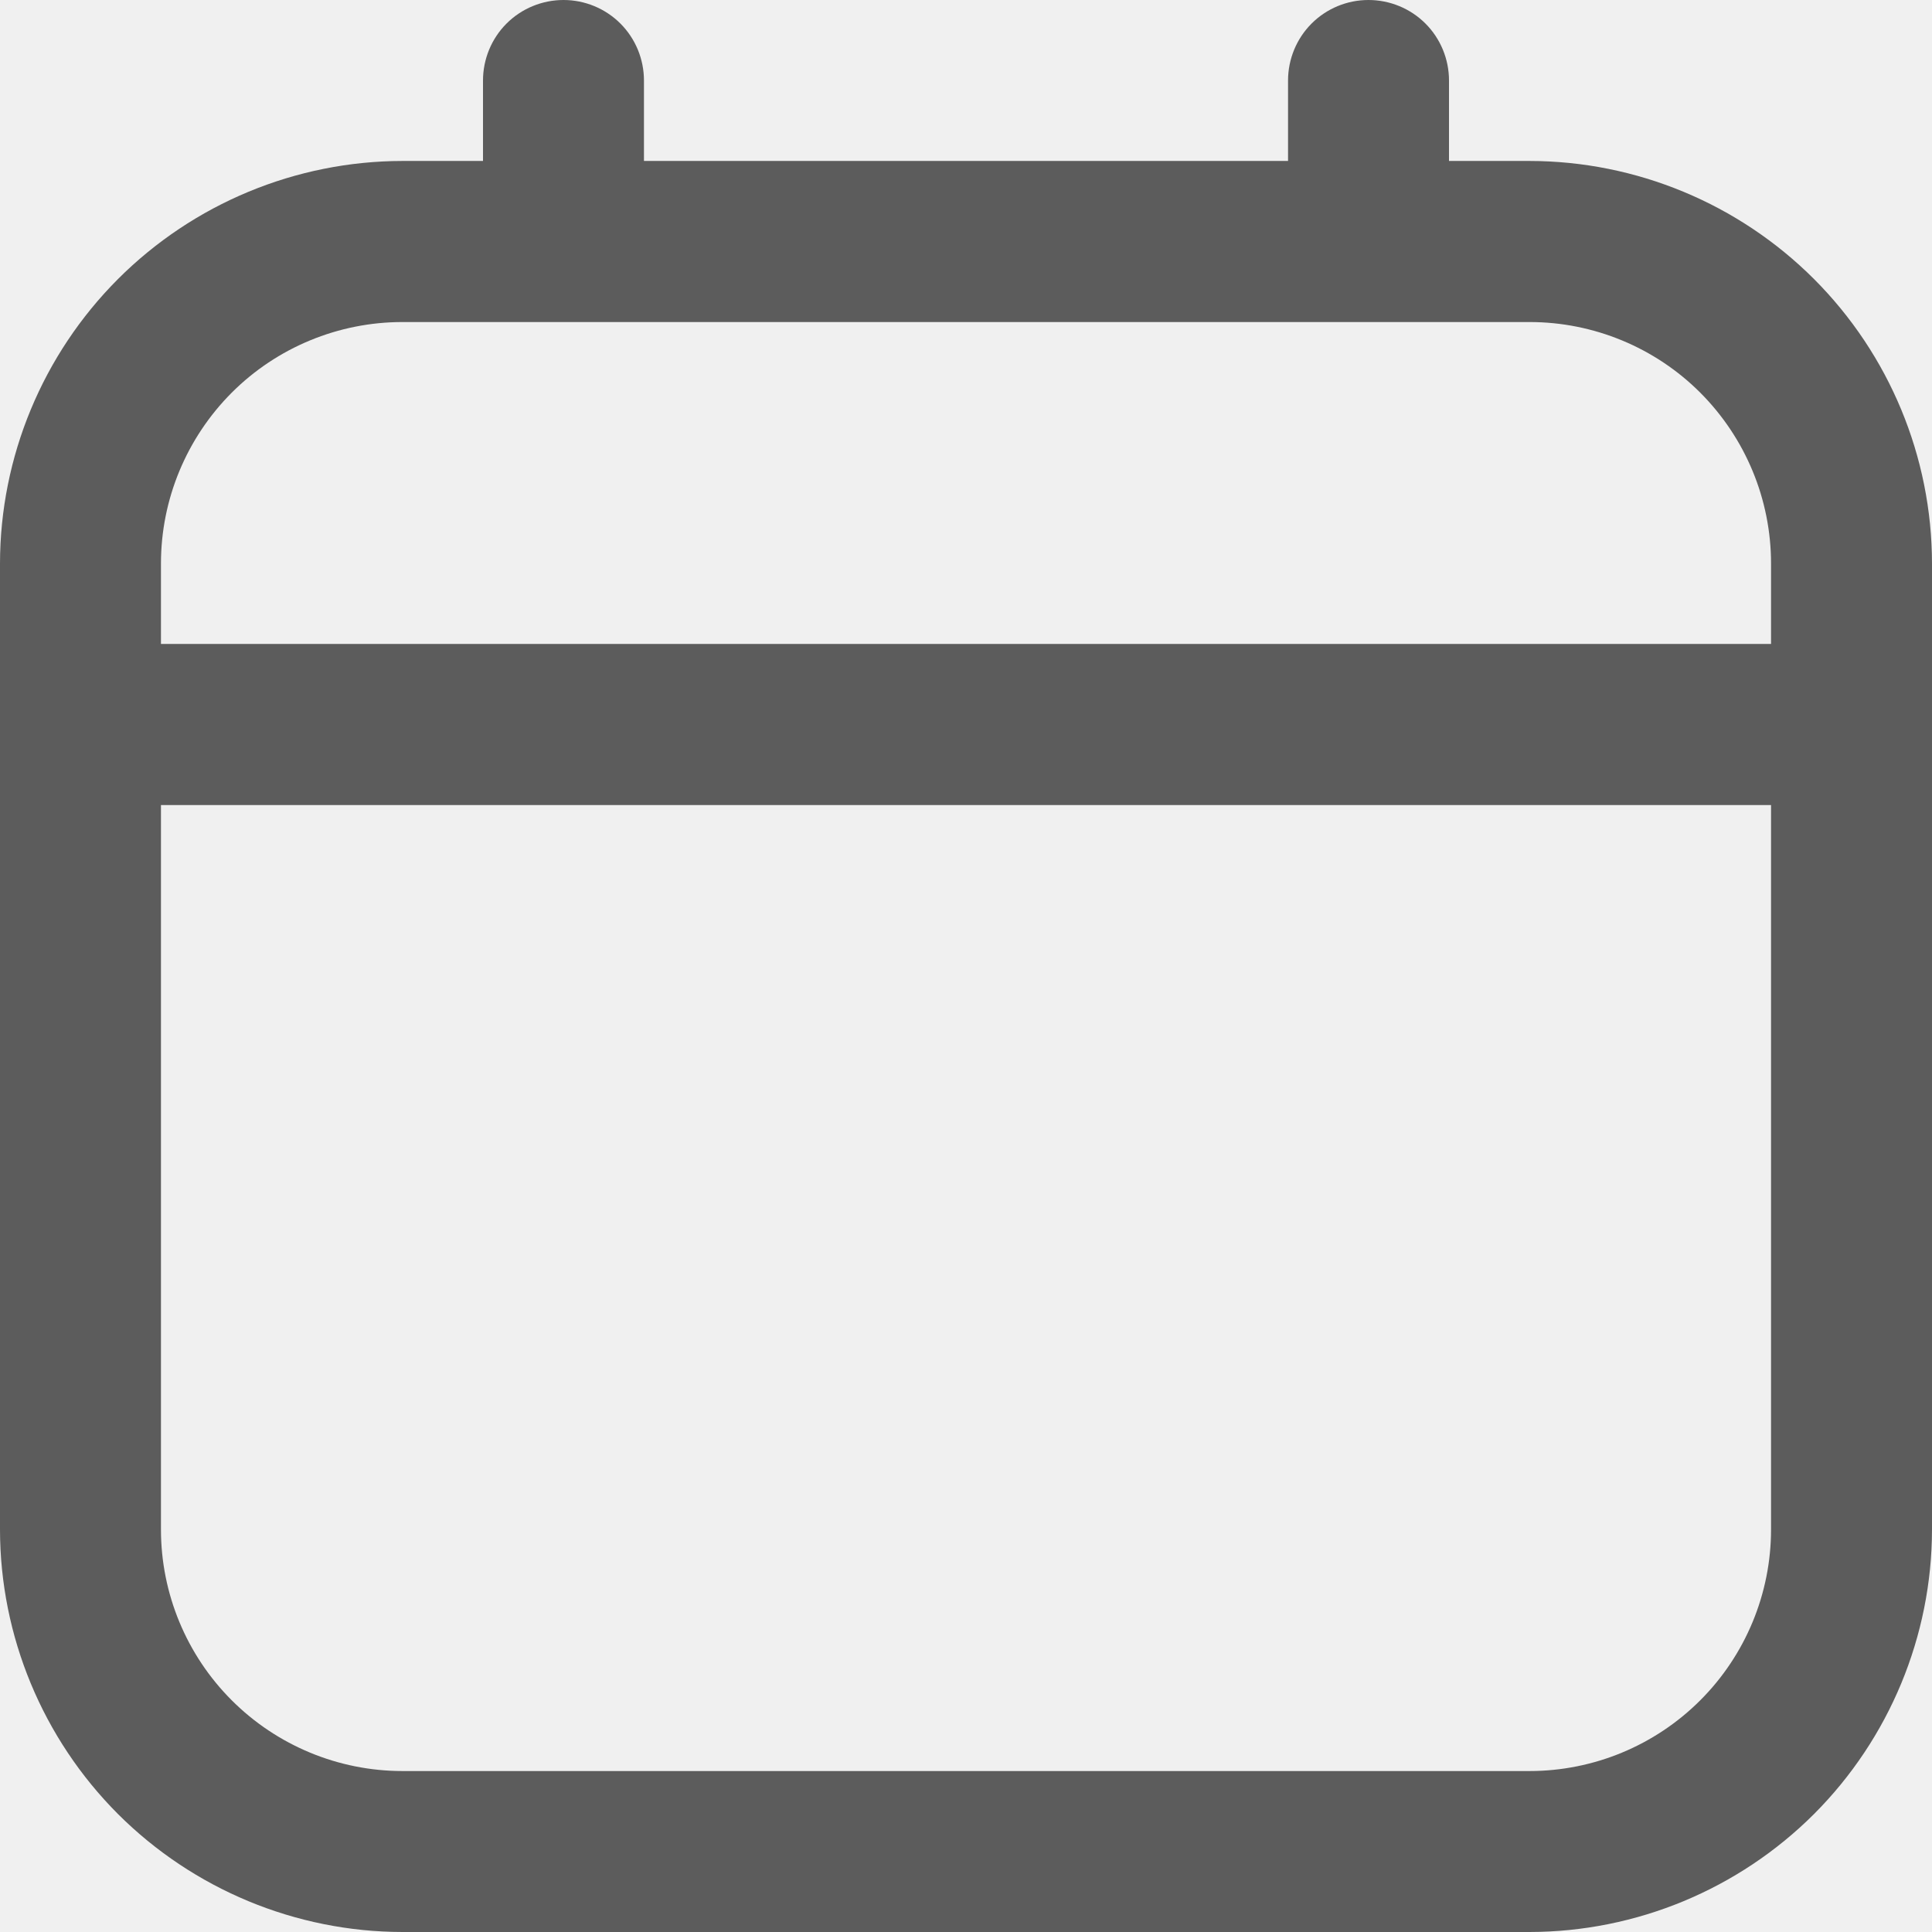
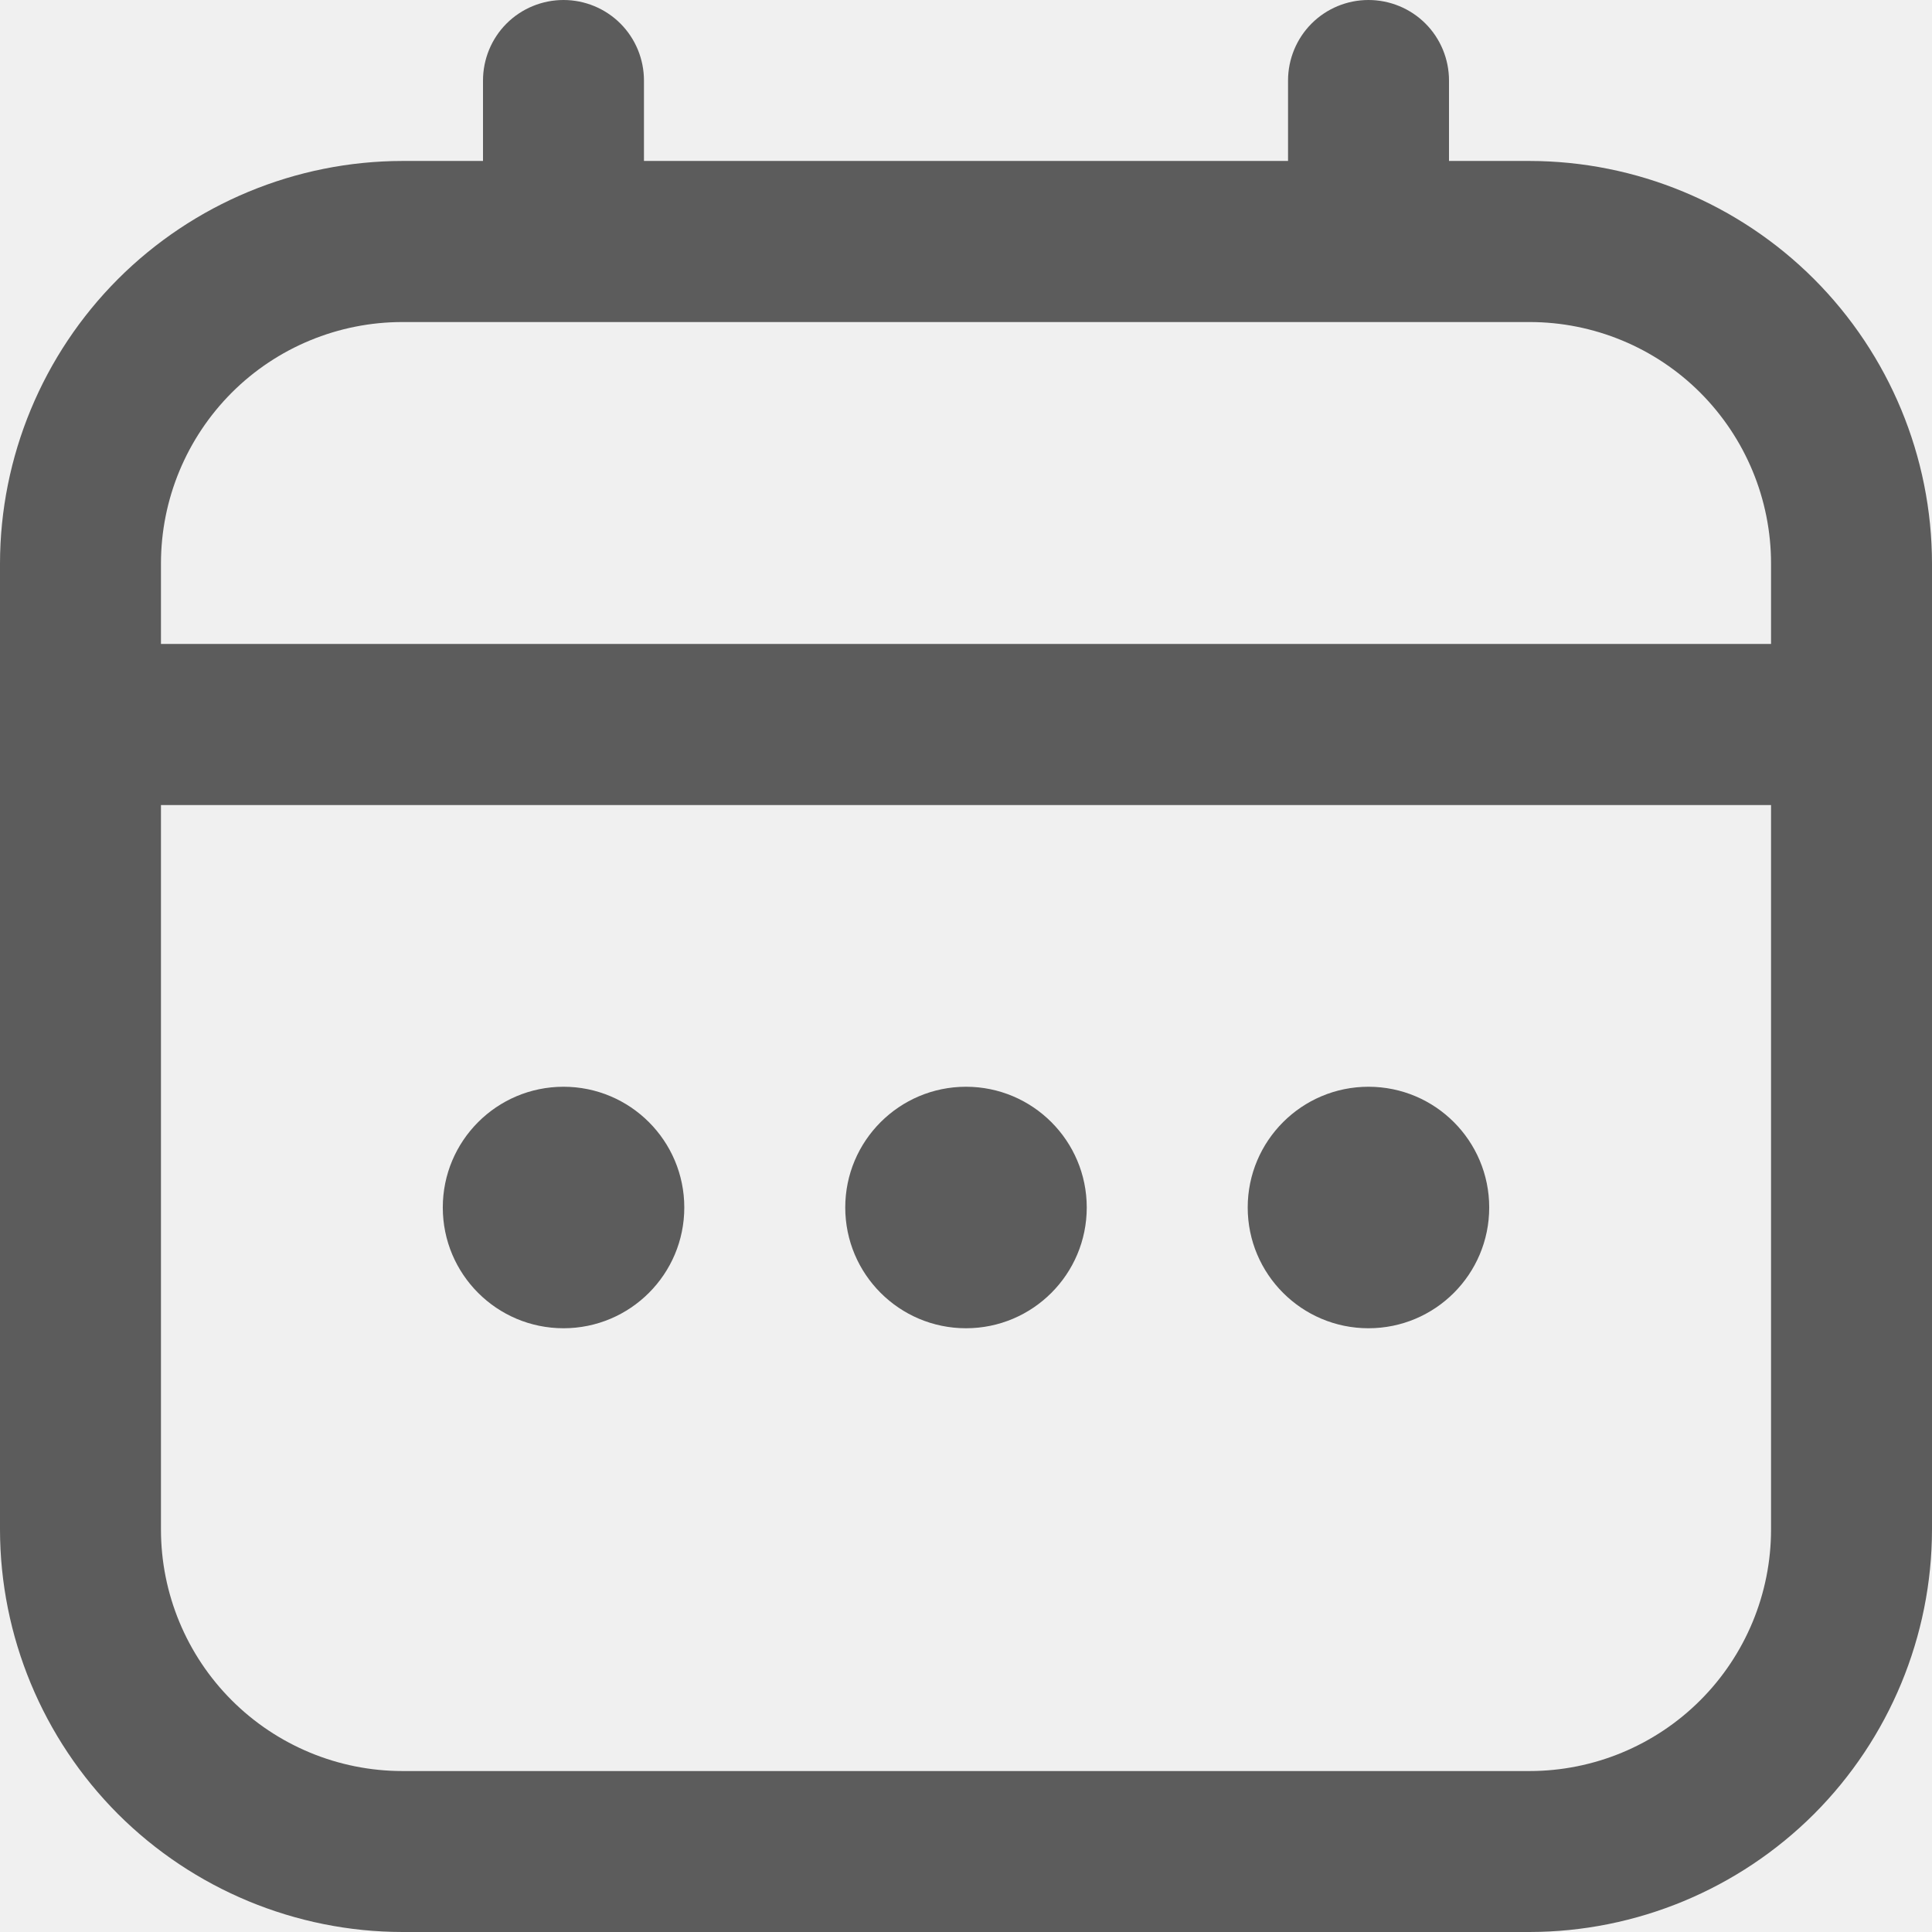
<svg xmlns="http://www.w3.org/2000/svg" width="16" height="16" viewBox="0 0 16 16" fill="none">
-   <path d="M12.667 1.333H12V0.667C12 0.49 11.93 0.32 11.805 0.195C11.68 0.07 11.51 0 11.333 0C11.156 0 10.987 0.07 10.862 0.195C10.737 0.32 10.667 0.49 10.667 0.667V1.333H5.333V0.667C5.333 0.49 5.263 0.32 5.138 0.195C5.013 0.07 4.843 0 4.667 0C4.49 0 4.32 0.07 4.195 0.195C4.07 0.32 4 0.49 4 0.667V1.333H3.333C2.45 1.334 1.602 1.686 0.977 2.311C0.353 2.936 0.001 3.783 0 4.667L0 12.667C0.001 13.55 0.353 14.398 0.977 15.023C1.602 15.647 2.45 15.999 3.333 16H12.667C13.55 15.999 14.398 15.647 15.023 15.023C15.647 14.398 15.999 13.55 16 12.667V4.667C15.999 3.783 15.647 2.936 15.023 2.311C14.398 1.686 13.55 1.334 12.667 1.333ZM1.333 4.667C1.333 4.136 1.544 3.628 1.919 3.252C2.294 2.877 2.803 2.667 3.333 2.667H12.667C13.197 2.667 13.706 2.877 14.081 3.252C14.456 3.628 14.667 4.136 14.667 4.667V5.333H1.333V4.667ZM12.667 14.667H3.333C2.803 14.667 2.294 14.456 1.919 14.081C1.544 13.706 1.333 13.197 1.333 12.667V6.667H14.667V12.667C14.667 13.197 14.456 13.706 14.081 14.081C13.706 14.456 13.197 14.667 12.667 14.667Z" fill="#5C5C5C" />
+   <g clip-path="url(#clip0_632_108)">
+     <path d="M12.667 1.333H12V0.667C12 0.49 11.93 0.32 11.805 0.195C11.68 0.07 11.51 0 11.333 0C11.156 0 10.987 0.07 10.862 0.195C10.737 0.32 10.667 0.49 10.667 0.667V1.333H5.333V0.667C5.333 0.49 5.263 0.32 5.138 0.195C5.013 0.07 4.843 0 4.667 0C4.49 0 4.32 0.07 4.195 0.195C4.07 0.32 4 0.49 4 0.667V1.333H3.333C2.45 1.334 1.602 1.686 0.977 2.311C0.353 2.936 0.001 3.783 0 4.667L0 12.667C0.001 13.55 0.353 14.398 0.977 15.023C1.602 15.647 2.45 15.999 3.333 16H12.667C13.55 15.999 14.398 15.647 15.023 15.023C15.647 14.398 15.999 13.55 16 12.667V4.667C15.999 3.783 15.647 2.936 15.023 2.311C14.398 1.686 13.55 1.334 12.667 1.333V1.333ZM1.333 4.667C1.333 4.136 1.544 3.628 1.919 3.252C2.294 2.877 2.803 2.667 3.333 2.667H12.667C13.197 2.667 13.706 2.877 14.081 3.252C14.456 3.628 14.667 4.136 14.667 4.667V5.333H1.333V4.667ZM12.667 14.667H3.333C2.803 14.667 2.294 14.456 1.919 14.081C1.544 13.706 1.333 13.197 1.333 12.667V6.667H14.667V12.667C14.667 13.197 14.456 13.706 14.081 14.081C13.706 14.456 13.197 14.667 12.667 14.667Z" fill="#5C5C5C" />
+     <path d="M8 11C8.552 11 9 10.552 9 10C9 9.448 8.552 9 8 9C7.448 9 7 9.448 7 10C7 10.552 7.448 11 8 11Z" fill="#5C5C5C" />
+     <path d="M4.667 11C5.219 11 5.667 10.552 5.667 10C5.667 9.448 5.219 9 4.667 9C4.114 9 3.667 9.448 3.667 10C3.667 10.552 4.114 11 4.667 11Z" fill="#5C5C5C" />
+     <path d="M11.333 11C11.886 11 12.333 10.552 12.333 10C12.333 9.448 11.886 9 11.333 9C10.781 9 10.333 9.448 10.333 10C10.333 10.552 10.781 11 11.333 11Z" fill="#5C5C5C" />
+   </g>
+   <defs>
+     <clipPath id="clip0_632_108">
+       <rect width="16" height="16" fill="white" />
+     </clipPath>
+   </defs>
</svg>
